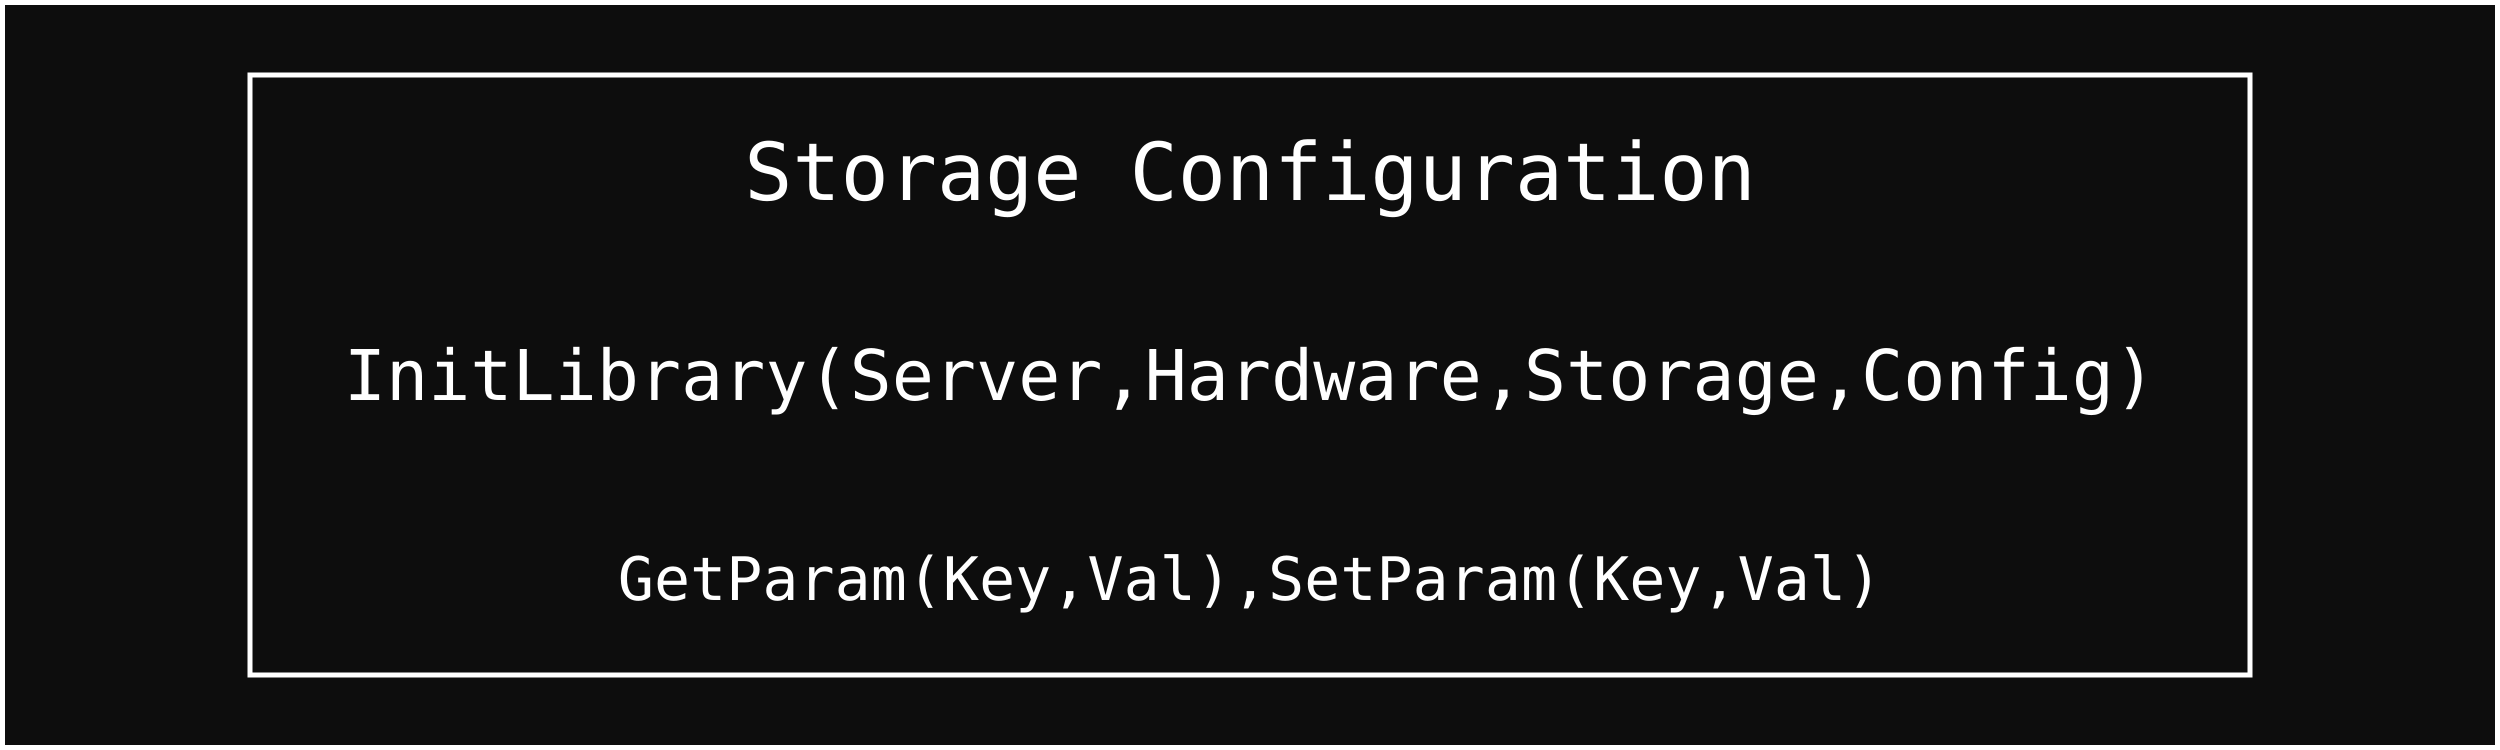
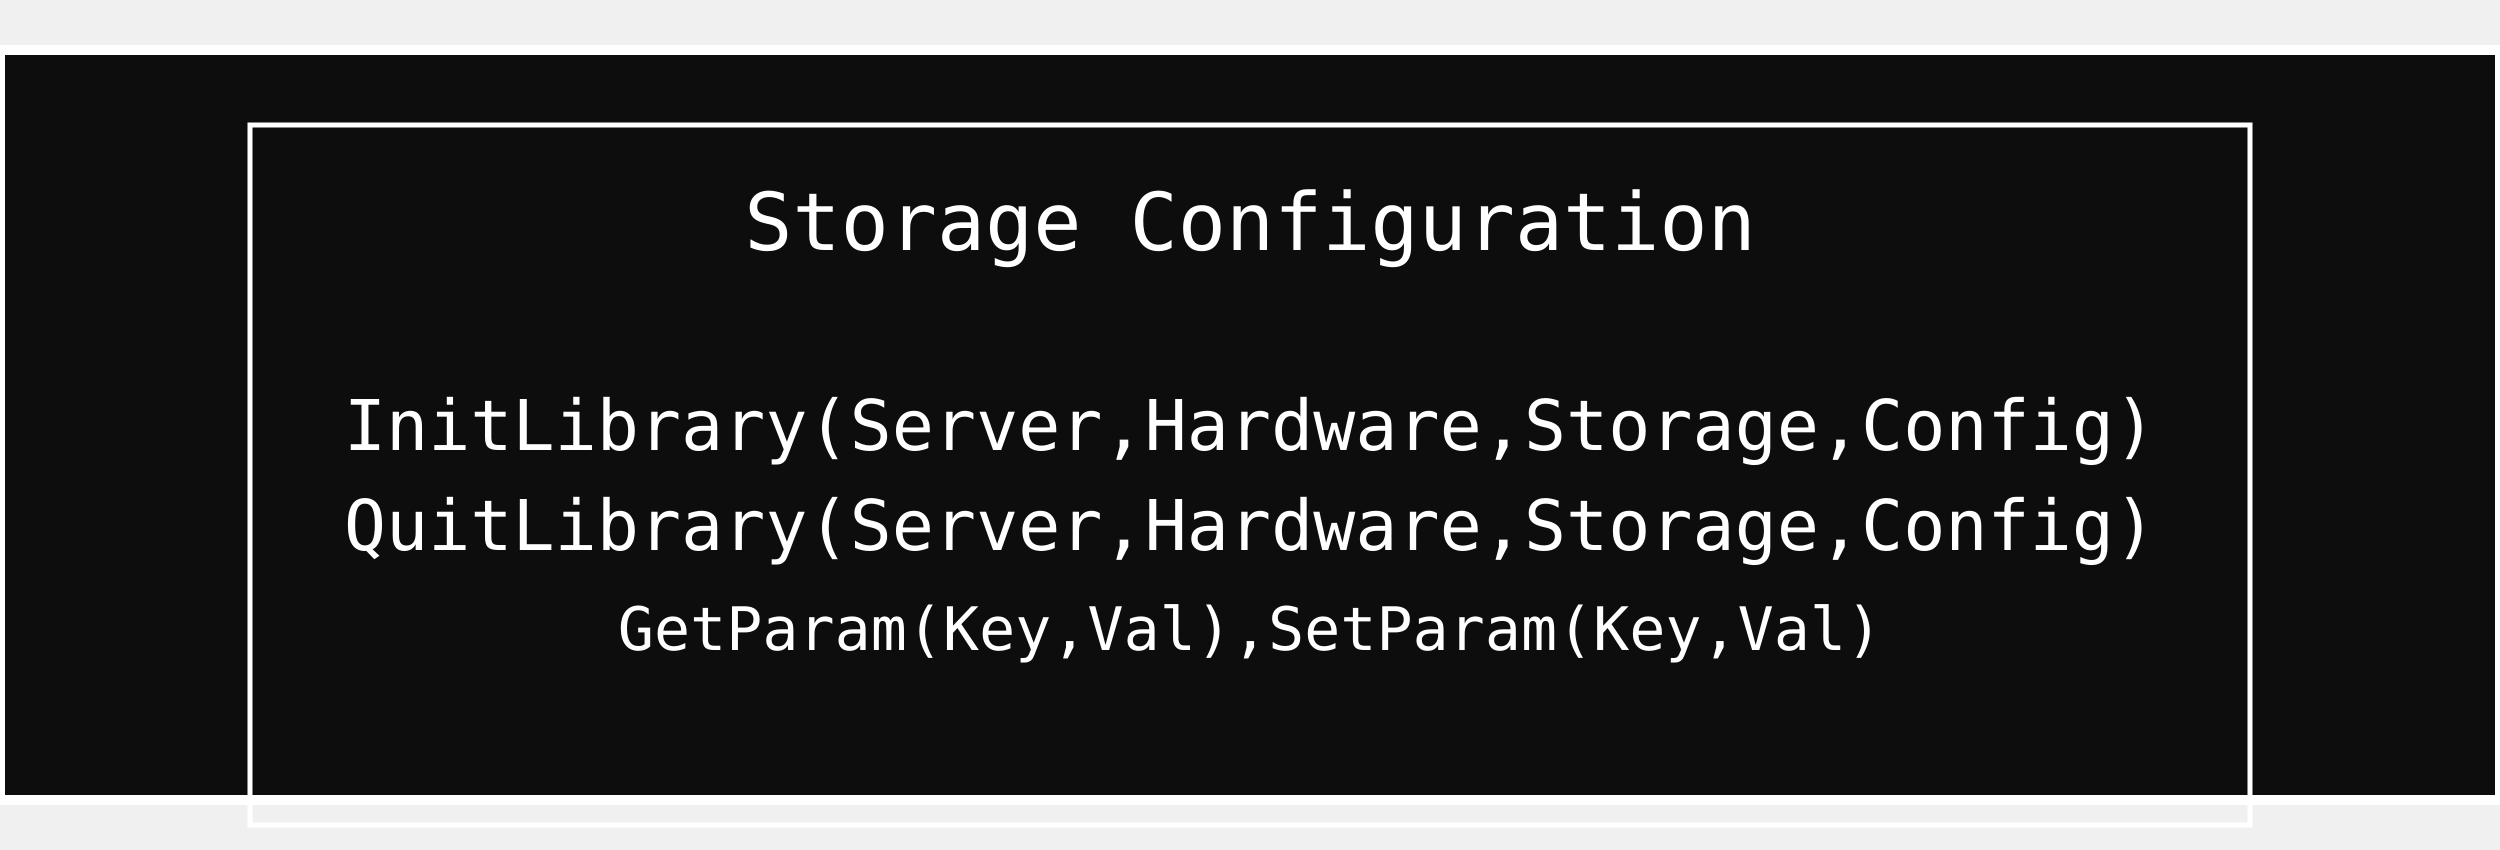
- <svg xmlns="http://www.w3.org/2000/svg" width="500" height="150" viewBox="0 0 500 150">
+ <svg xmlns="http://www.w3.org/2000/svg" width="500" height="170" viewBox="0 0 500 150">
  <defs>
    <marker id="arrowhead" markerWidth="10" markerHeight="7" refX="10" refY="3.5" orient="auto">
      <polygon points="0 0, 10 3.5, 0 7" fill="#fff" />
    </marker>
  </defs>
  <rect width="100%" height="100%" fill="#0d0d0d" stroke="#fff" stroke-width="2" />
  <g font-family="monospace" font-size="14" fill="#fff" text-anchor="middle">
-     <rect x="50" y="15" width="400" height="120" fill="none" stroke="#fff" stroke-width="1" />
+     <rect x="50" y="15" width="400" height="140" fill="none" stroke="#fff" stroke-width="1" />
    <text x="250" y="40" text-anchor="middle" font-family="monospace" font-size="16" fill="#fff">Storage Configuration</text>
    <text x="250" y="80" text-anchor="middle" font-family="monospace" font-size="14" fill="#fff">InitLibrary(Server,Hardware,Storage,Config)</text>
+     <text x="250" y="100" font-family="monospace" font-size="14" fill="#fff" text-anchor="middle">QuitLibrary(Server,Hardware,Storage,Config)</text>
    <text x="250" y="120" text-anchor="middle" font-family="monospace" font-size="12" fill="#fff">GetParam(Key,Val),SetParam(Key,Val)</text>
  </g>
</svg>
